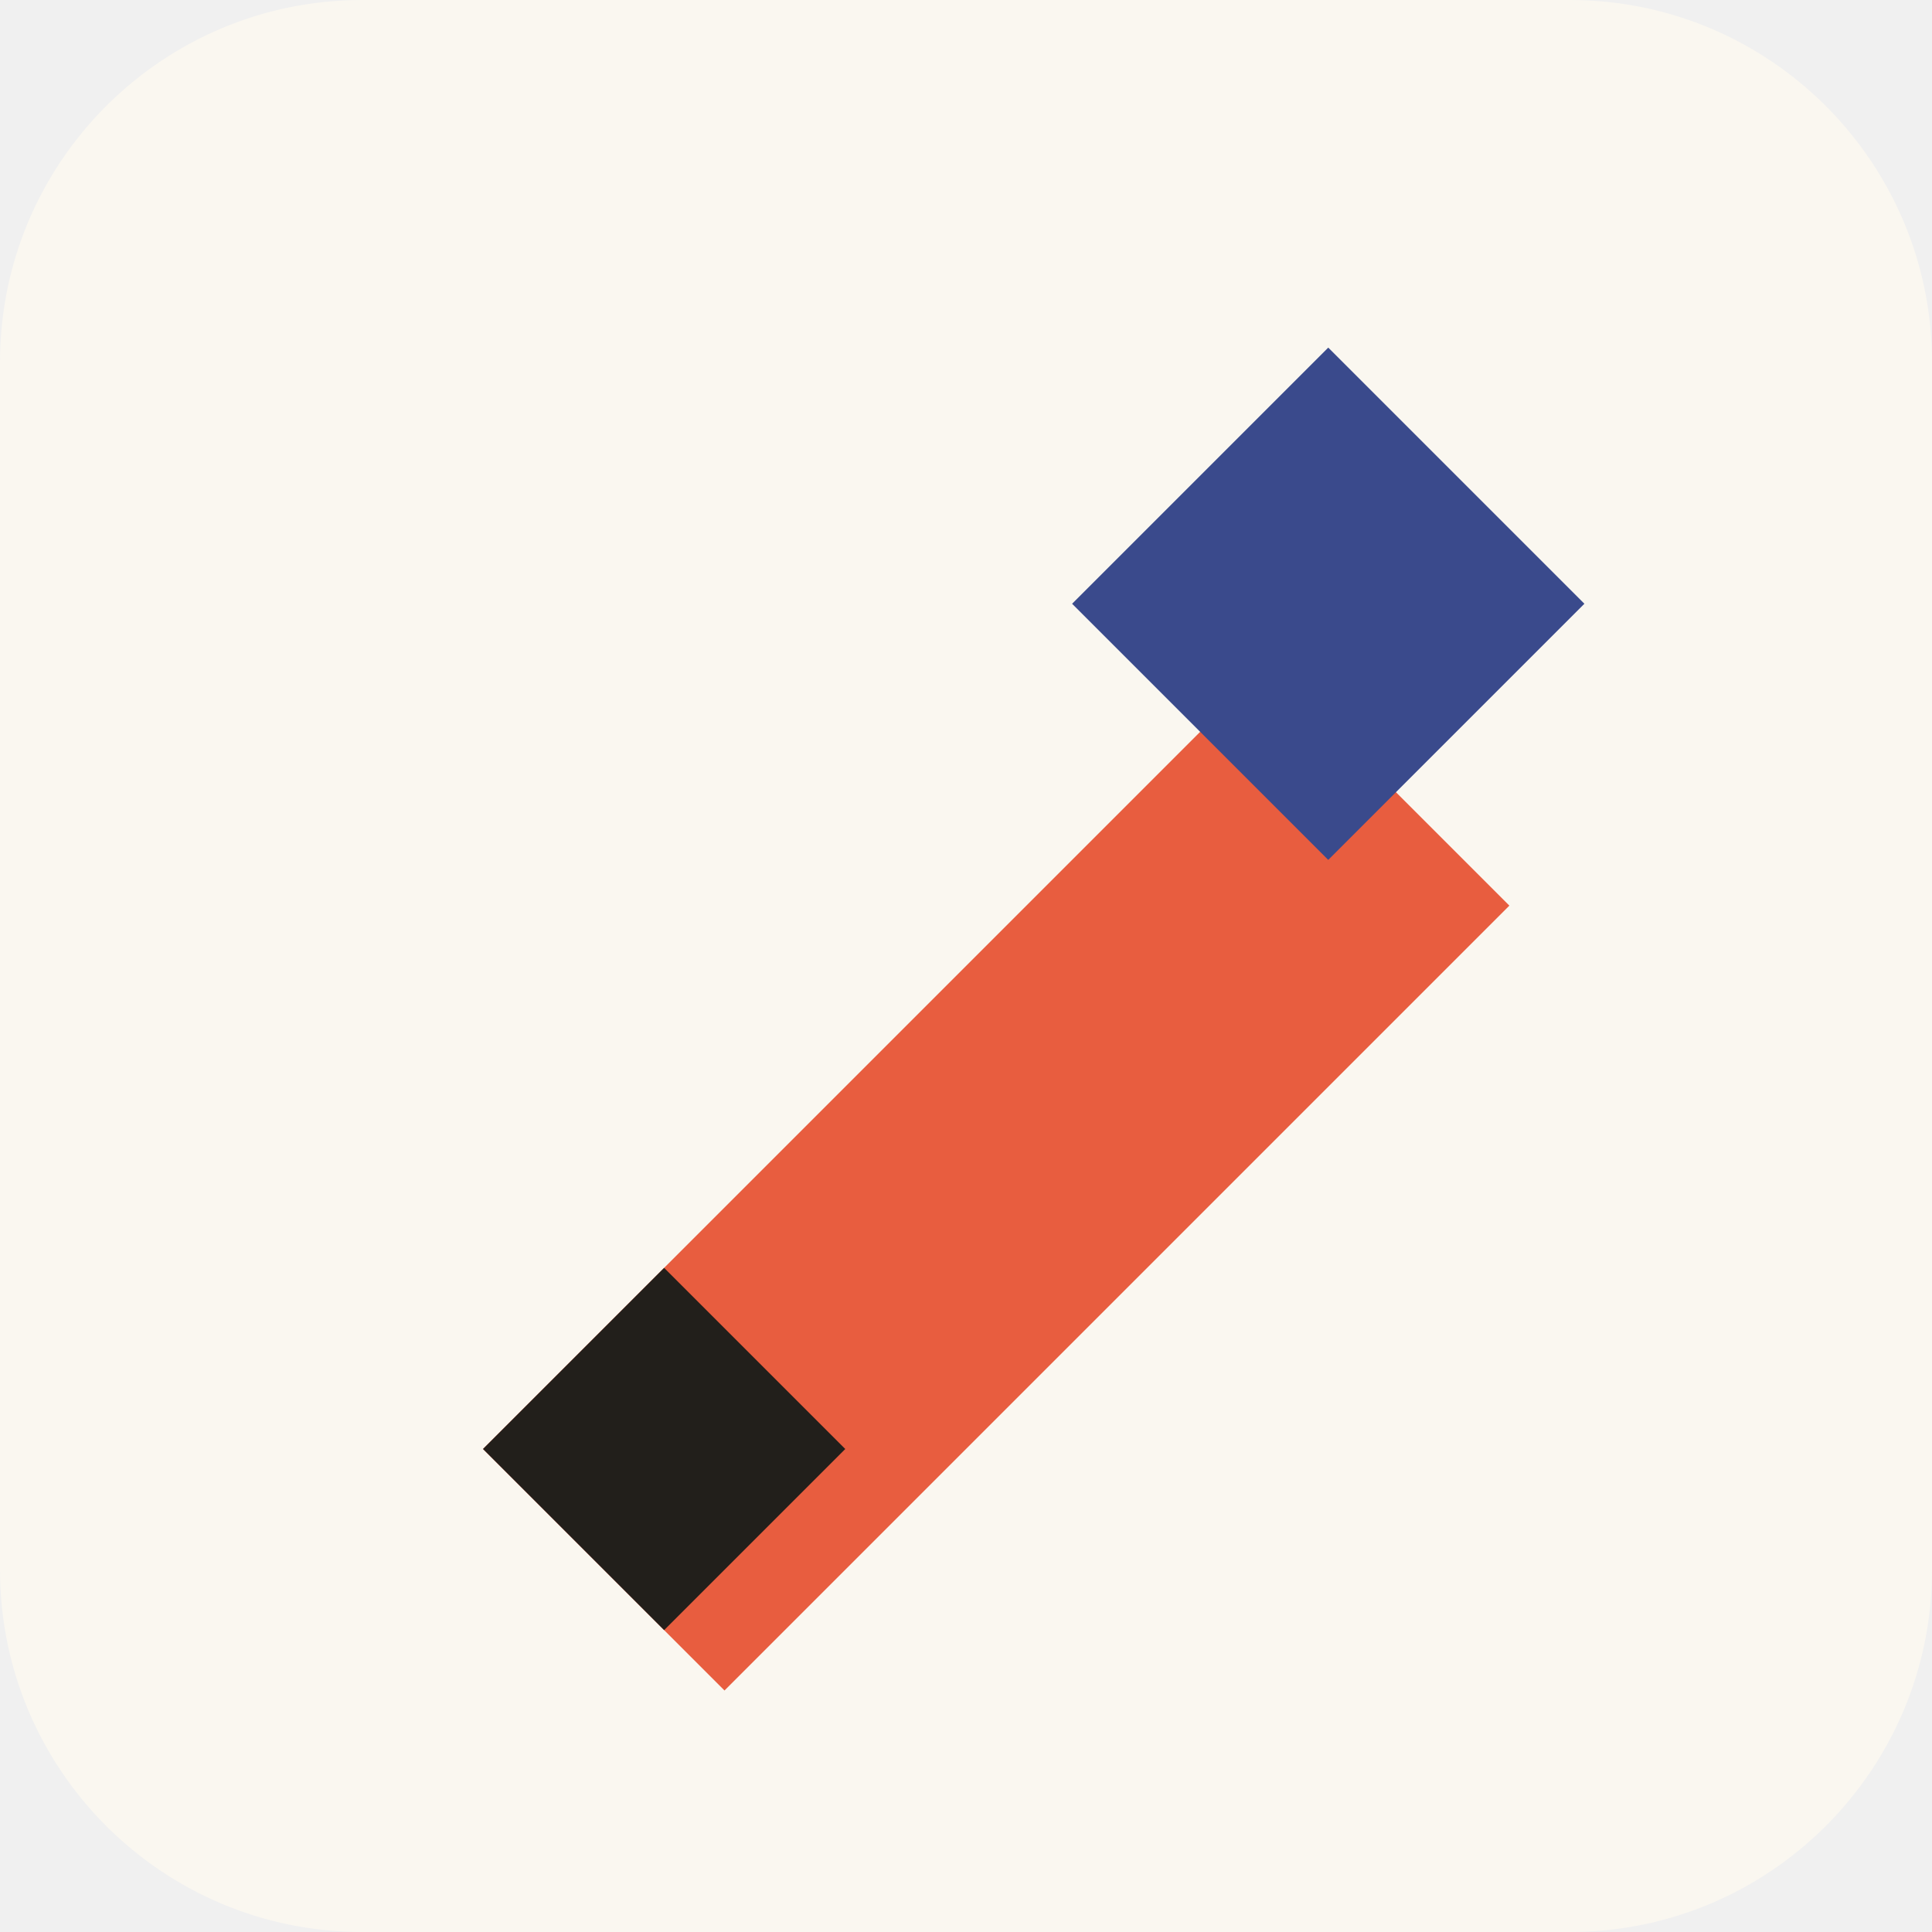
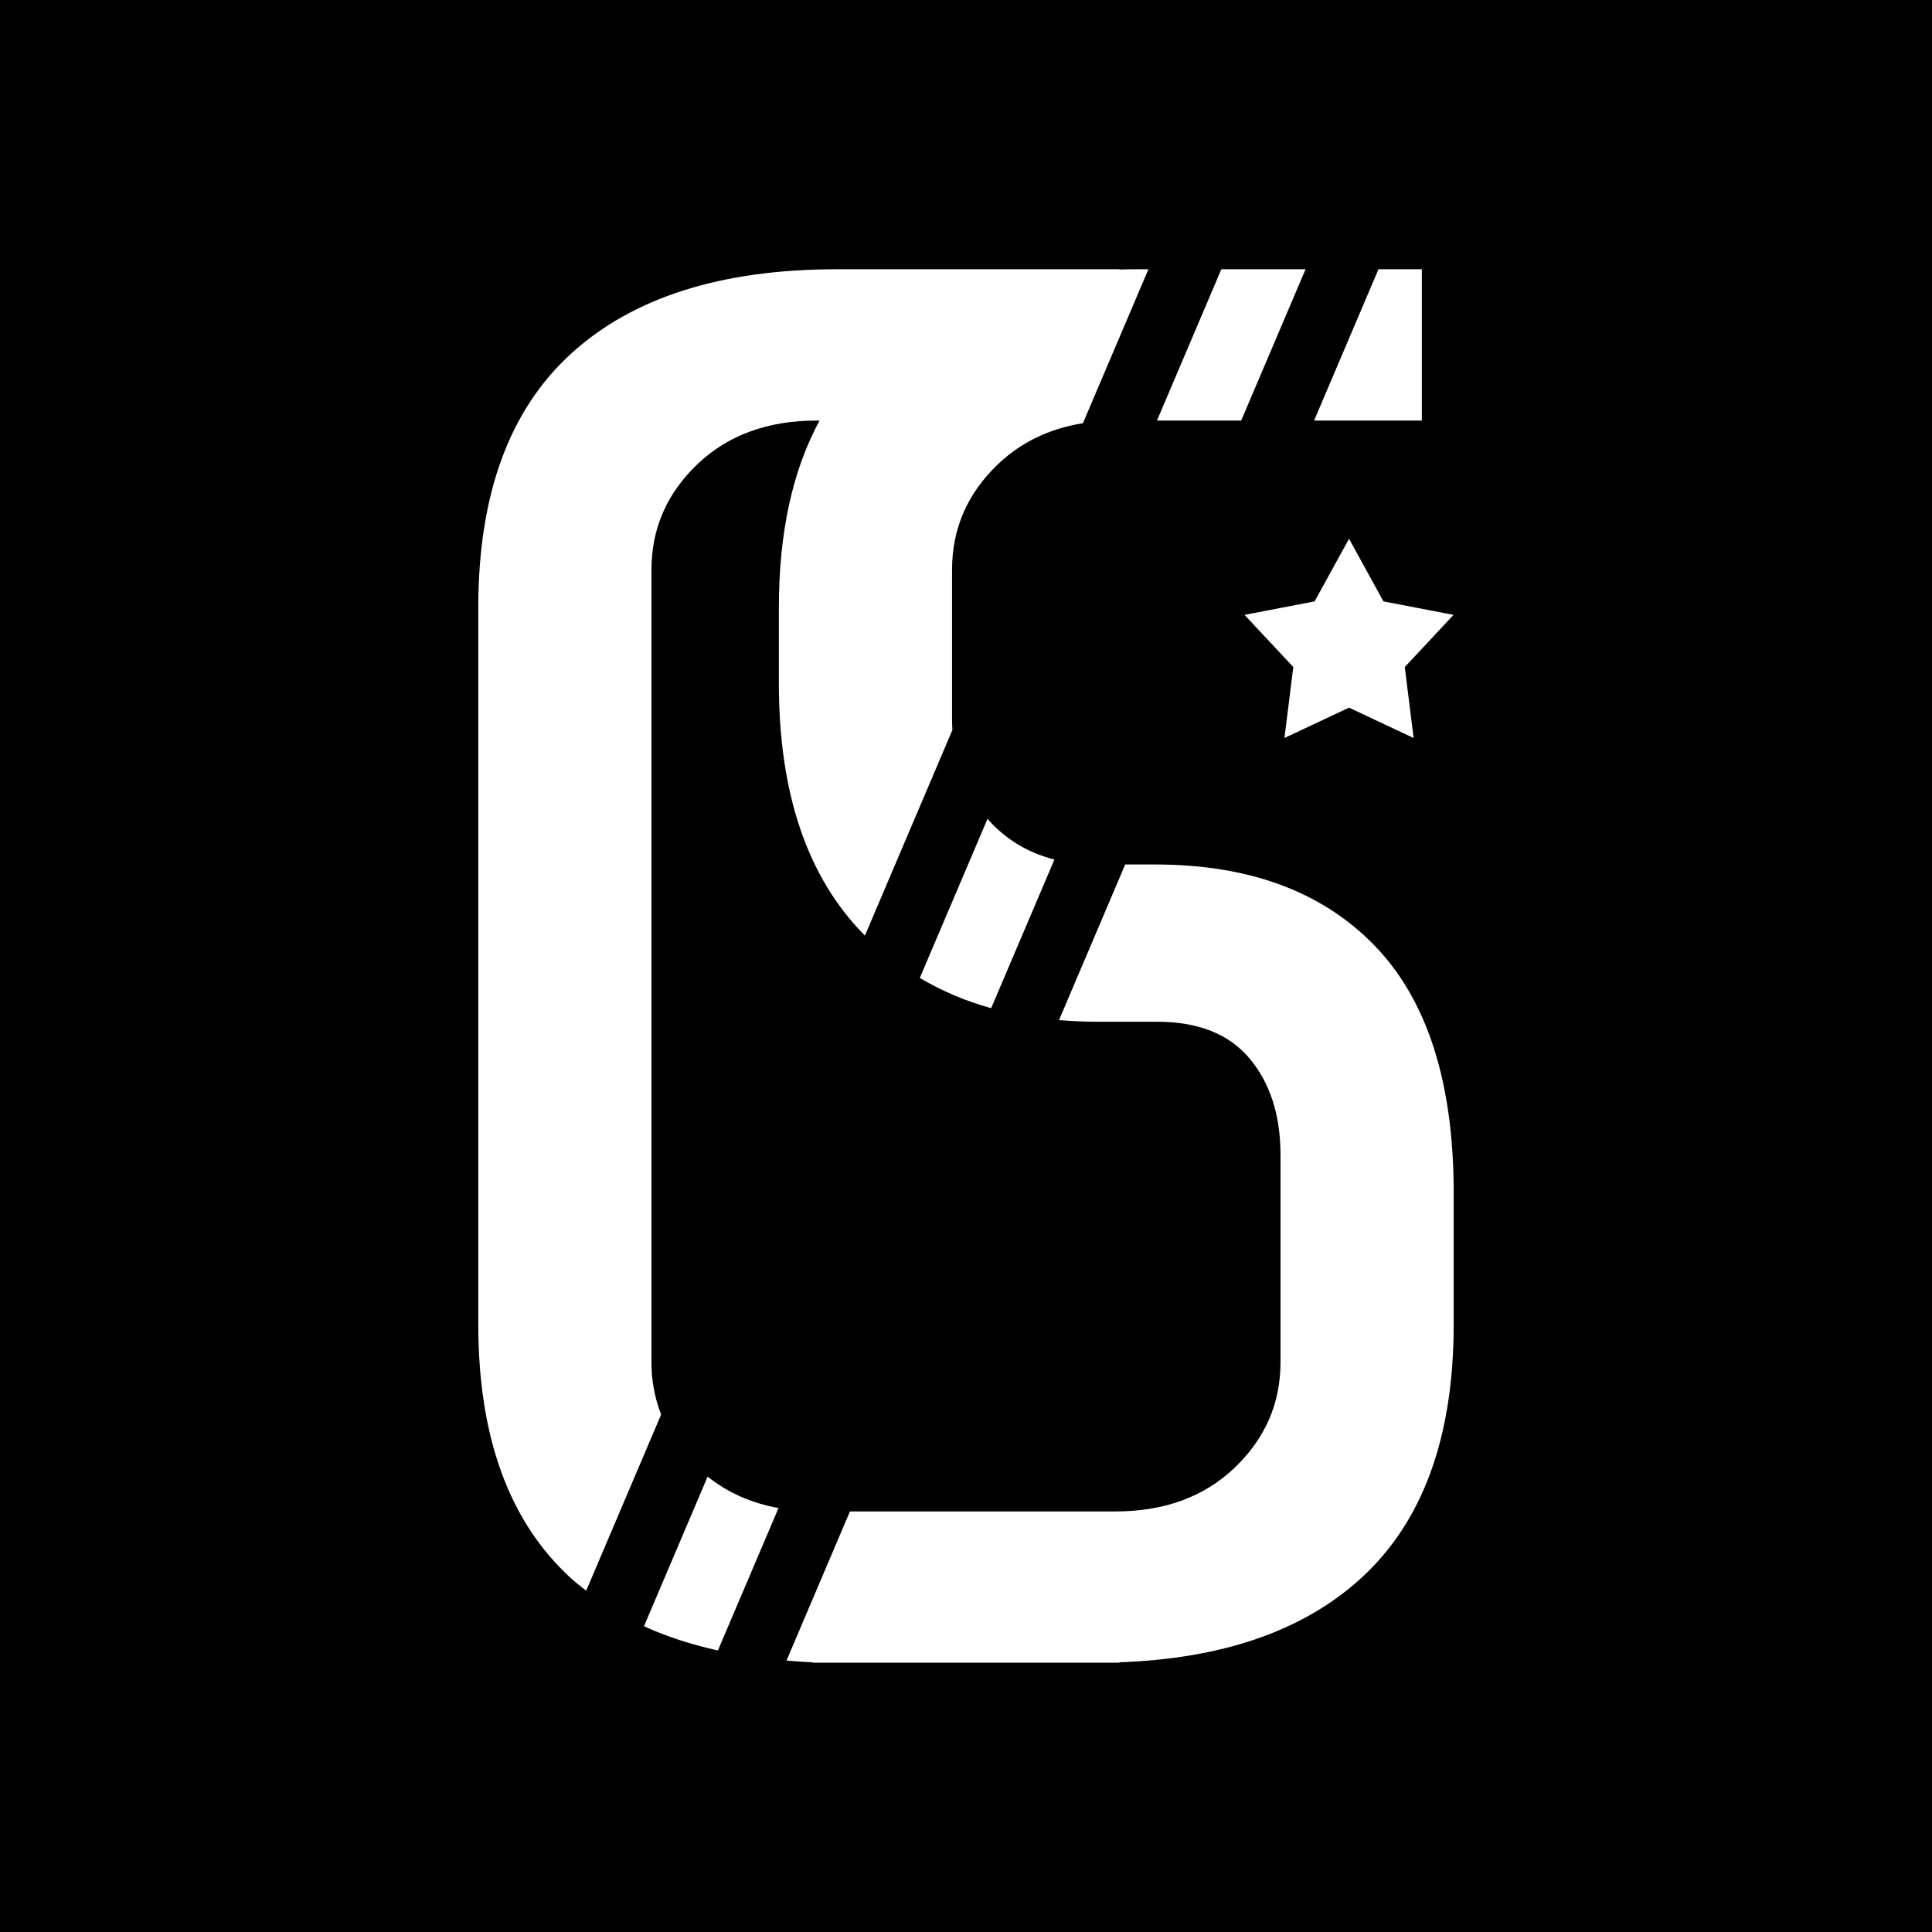
- <svg xmlns="http://www.w3.org/2000/svg" viewBox="0 0 32 32">
-   <rect width="32" height="32" rx="6" fill="#FAF7F0" />
-   <path d="M8 24 L21 11 L25 15 L12 28 Z" fill="#E85D3F" />
-   <path d="M8 24 L11 21 L14 24 L11 27 Z" fill="#221F1B" />
-   <rect x="19" y="7" width="6" height="6" transform="rotate(45 22 10)" fill="#3A4A8C" />
+ <svg xmlns="http://www.w3.org/2000/svg" xml:space="preserve" style="fill-rule:evenodd;clip-rule:evenodd;stroke-linejoin:round;stroke-miterlimit:2" viewBox="0 0 700 700">
+   <path d="M0 0h144v144H0z" style="fill:none" transform="scale(4.86111)" />
+   <path d="M0 0h699.999v699.999H0z" />
+   <path d="m0-52.341-5.223-1.005-2.567-4.667-2.567 4.667-5.223 1.005 3.636 3.889-.66 5.288 4.814-2.263 4.814 2.263-.659-5.288zm-5.85 24.687q-5.862-6.083-16.395-6.083h-2.227l-4.934 11.598c.927.078 1.876.123 2.858.123h4.451q4.599 0 6.9 2.745 2.299 2.745 2.3 7.196V3.356q0 4.601-3.413 7.863-3.415 3.266-8.902 3.265h-19.777l-4.728 11.114c.643.051 1.282.106 1.952.13v.032h22.851v-.032c7.739-.275 13.749-2.363 18.025-6.274Q.011 13.15.011.536v-9.792q0-12.314-5.861-18.398m-5.18-50.447h-6.278l-4.797 11.277h6.277zm-39.257 30.862q0 12.316 6.38 18.769.017.015.035.032l6.52-15.325c-.01-.219-.027-.433-.027-.657v-11.276q-.001-4.598 3.413-7.864 2.578-2.464 6.342-3.067l4.882-11.474h-.838q-.676 0-1.334.019v-.019h-21.069q-12.908 0-19.808 6.306-6.9 6.308-6.899 18.917V.536q0 12.614 6.899 18.918c.362.331.755.631 1.143.937l5.585-13.127a10.7 10.7 0 0 1-.719-3.908v-59.052q-.001-4.598 3.412-7.864 3.412-3.263 8.903-3.264h.213q-3.032 5.589-3.033 13.946zm47.924-30.862h-3.233l-4.798 11.277h8.031zM-60.34 23.038c1.673.773 3.521 1.365 5.509 1.808l4.517-10.615q-3.037-.55-5.282-2.343zm25.929-59.817c1.297 1.331 2.854 2.215 4.663 2.673l-4.715 11.08a21.8 21.8 0 0 1-5.32-2.253l5.049-11.864c.108.121.208.246.323.364" style="fill:#fff;fill-rule:nonzero" transform="translate(526.647 477.216)scale(4.86111)" />
</svg>
